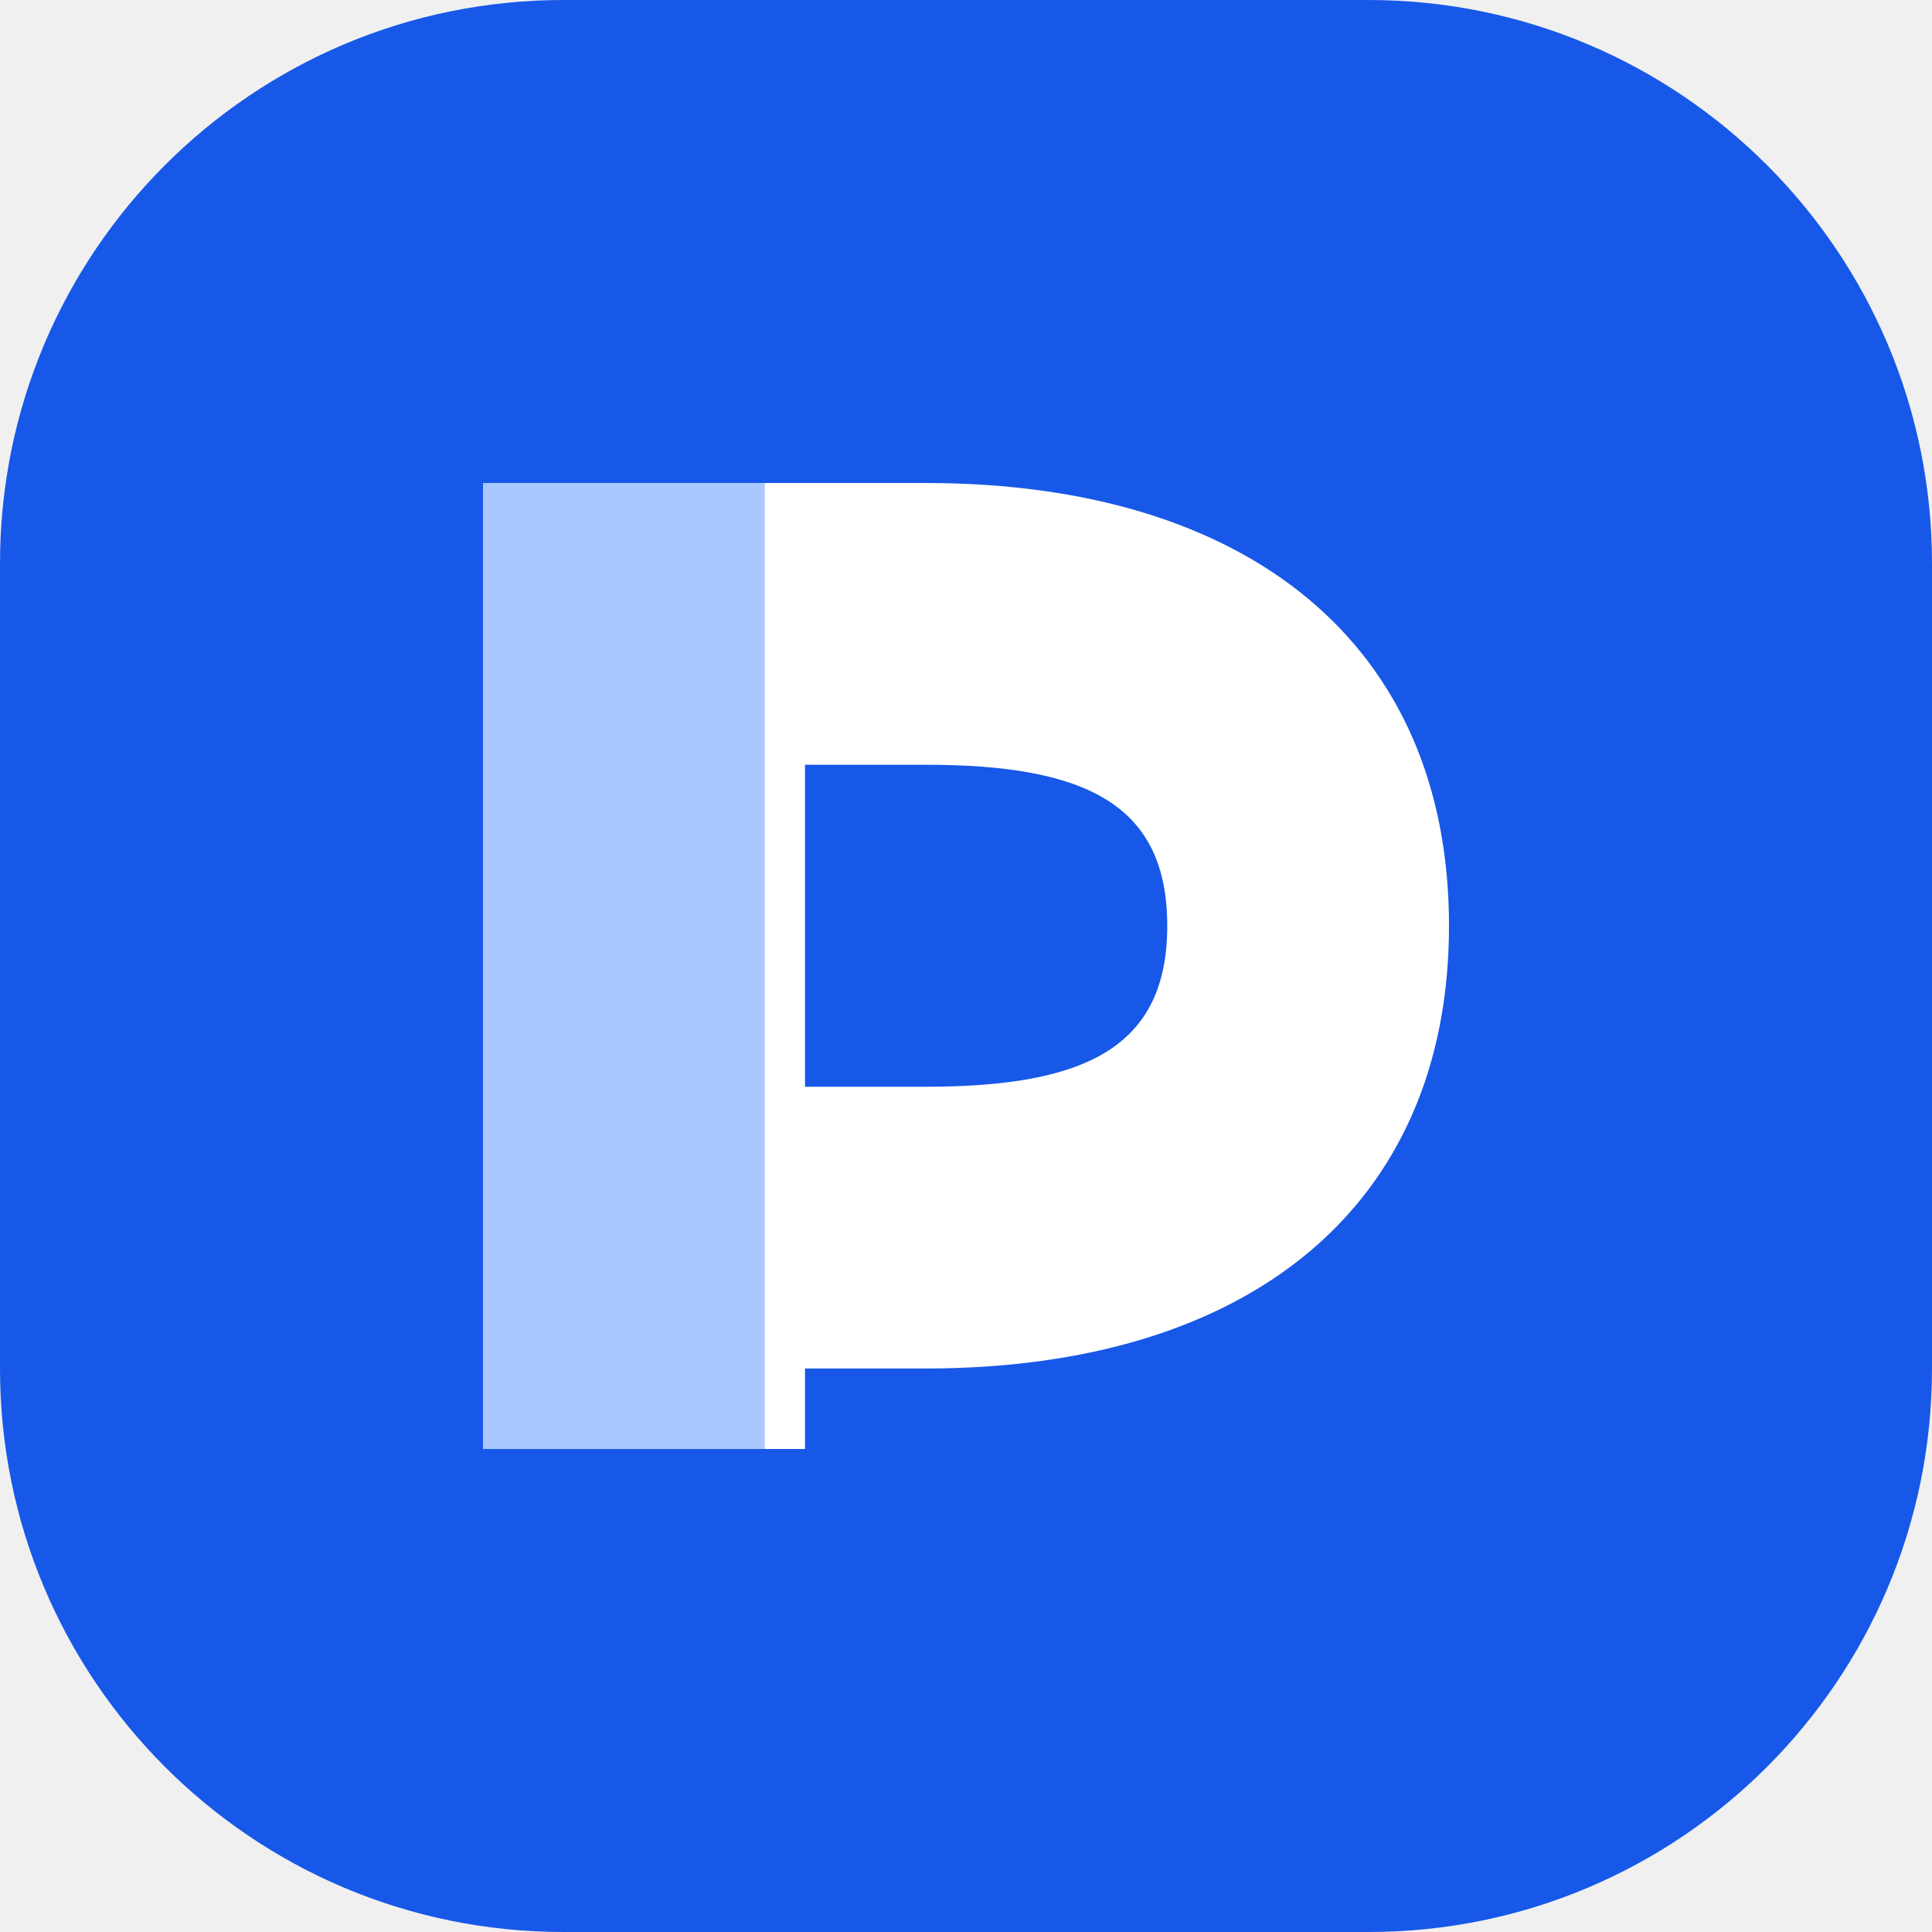
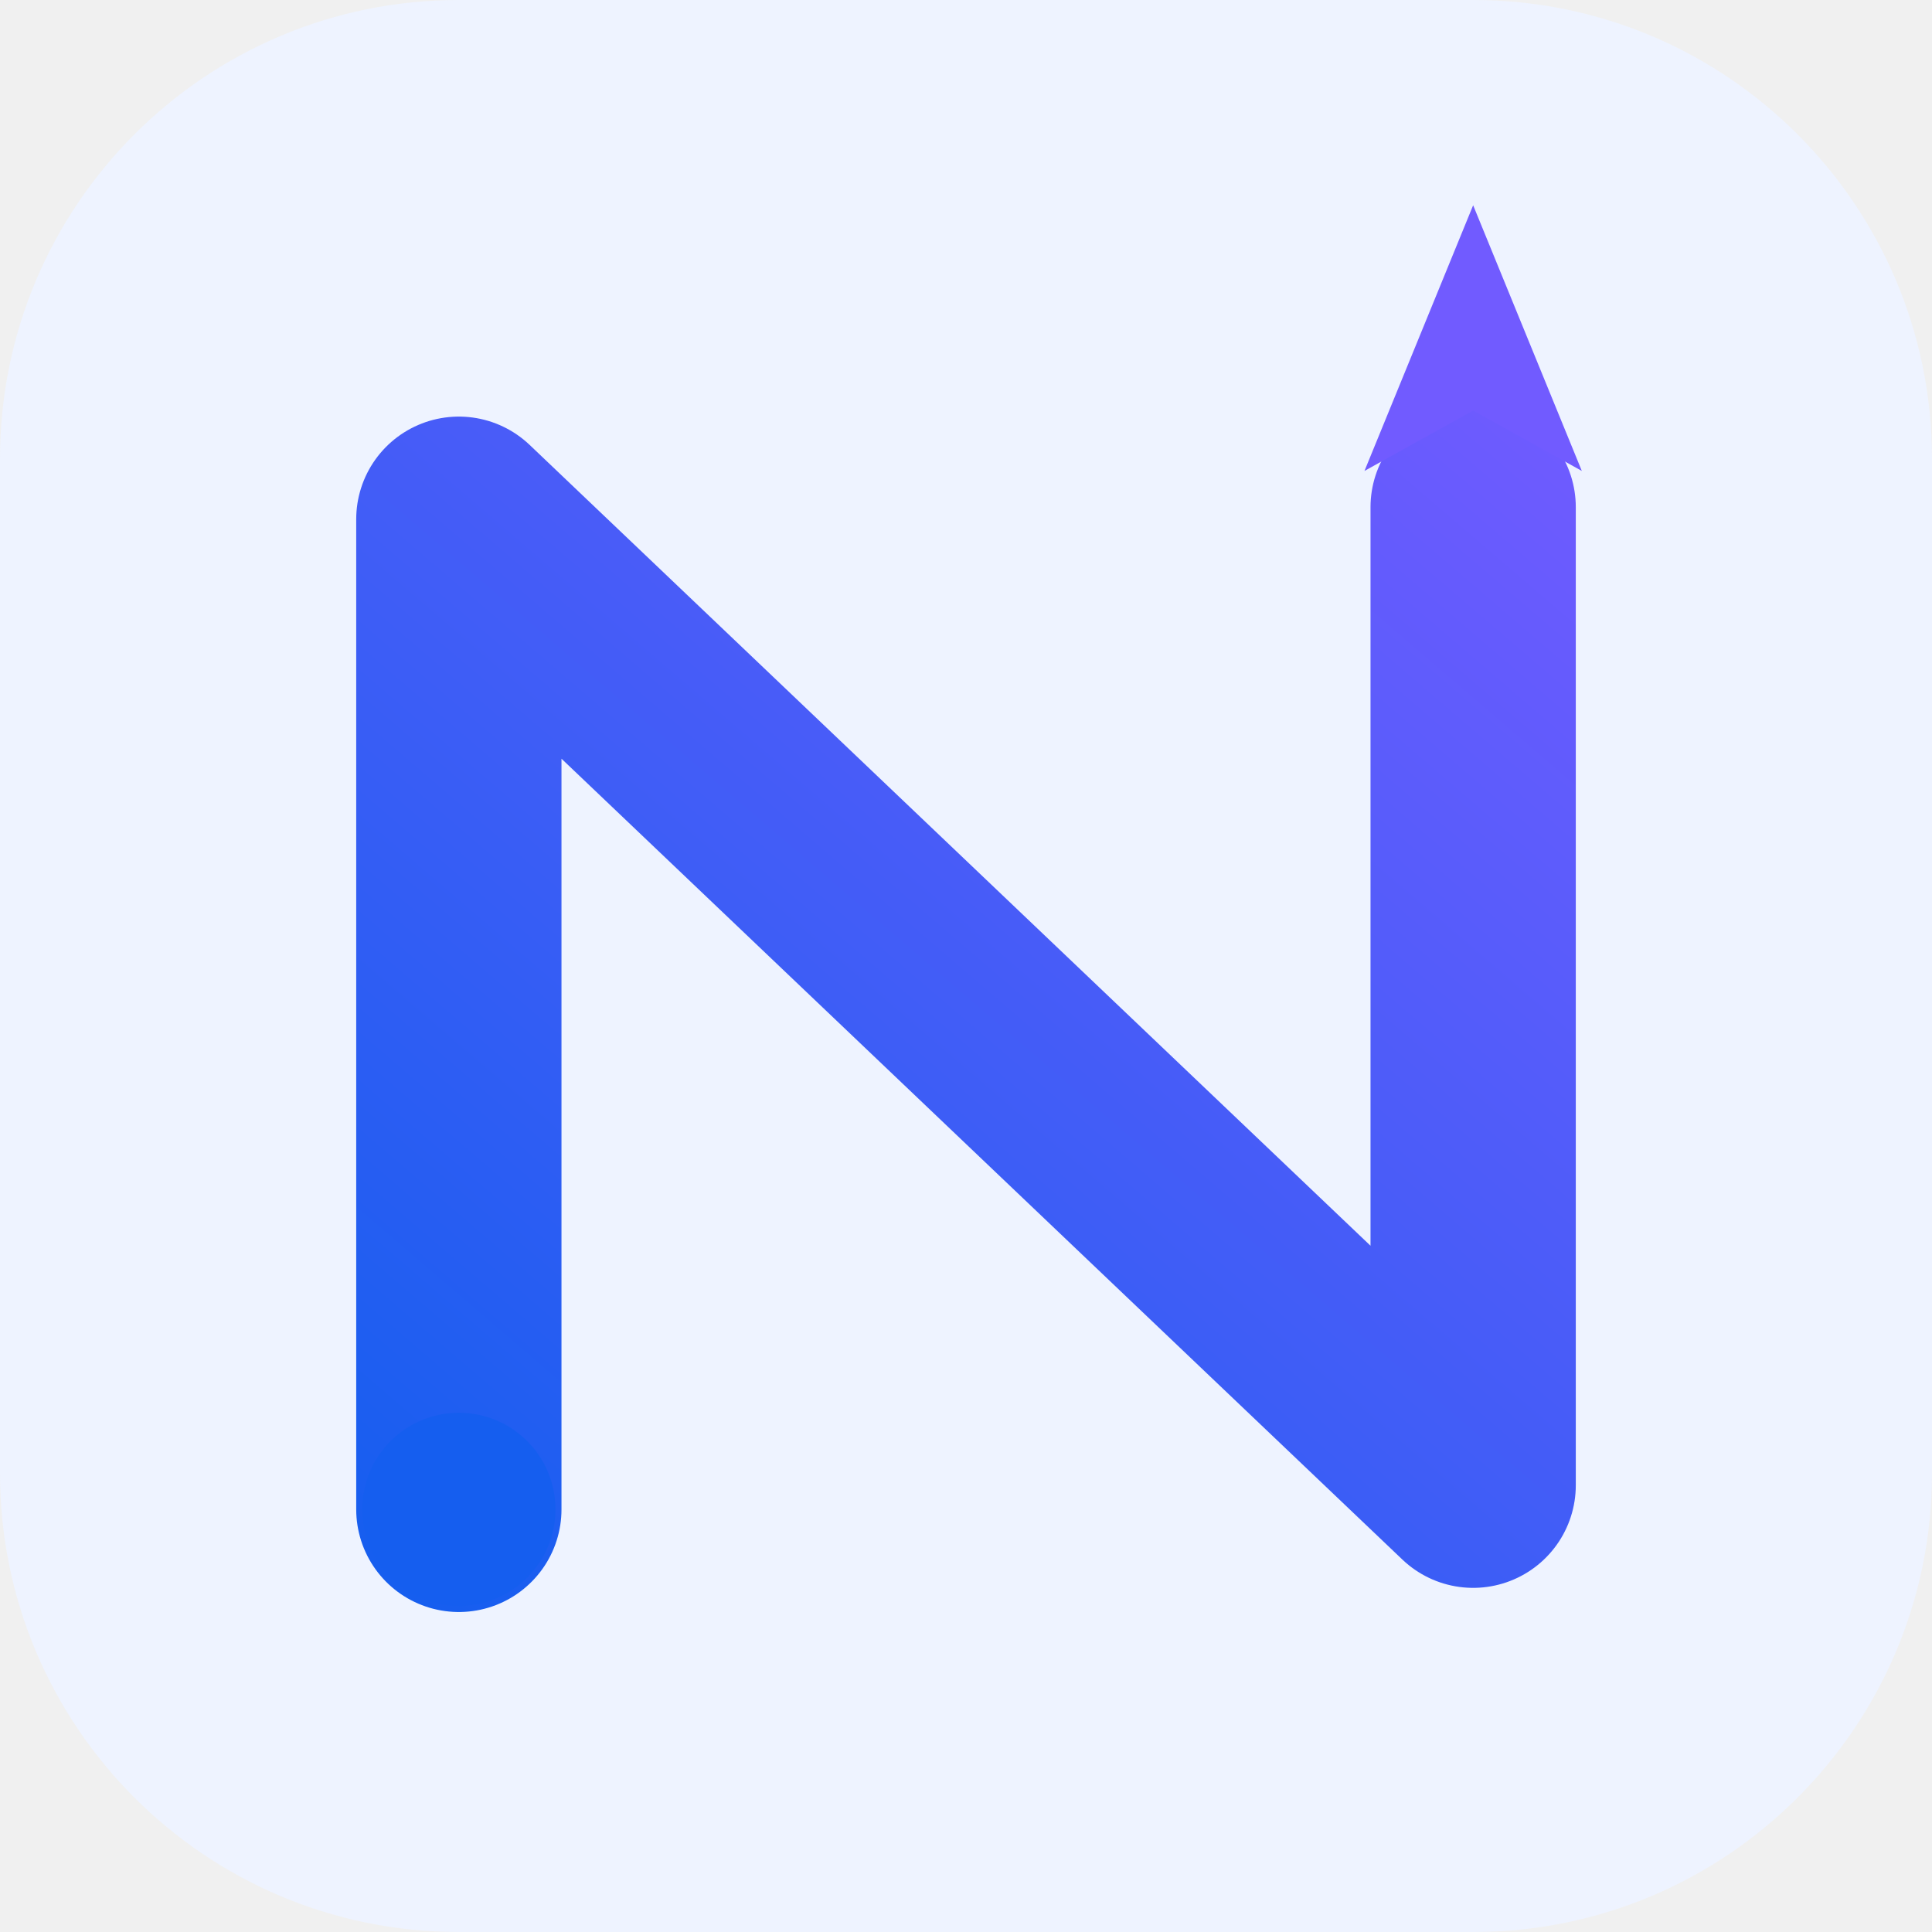
- <svg xmlns="http://www.w3.org/2000/svg" viewBox="0 0 48 48">
-   <rect width="48" height="48" rx="14" fill="#1758e8" />
-   <path d="M12 36V12h11c8 0 13 4 13 11s-5 11-13 11h-3v-7h3c4 0 6-1 6-4s-2-4-6-4h-3v17z" fill="#fff" />
-   <path d="M12 12h7v24h-7z" fill="#a9c8ff" />
+ <svg xmlns="http://www.w3.org/2000/svg" viewBox="0 0 160 160">
+   <rect width="160" height="160" rx="38" fill="#eef3ff" />
+   <defs>
+     <linearGradient id="brand" x1="35" y1="135" x2="125" y2="30" gradientUnits="userSpaceOnUse">
+       <stop stop-color="#155EEF" />
+       <stop offset="1" stop-color="#705BFF" />
+     </linearGradient>
+   </defs>
+   <path d="M38 125V43L122 123V42" fill="none" stroke="url(#brand)" stroke-width="17" stroke-linecap="round" stroke-linejoin="round" />
+   <path d="M122 17L131 39L122 34L113 39Z" fill="#715BFF" />
+   <circle cx="38" cy="125" r="8" fill="#155EEF" />
</svg>
